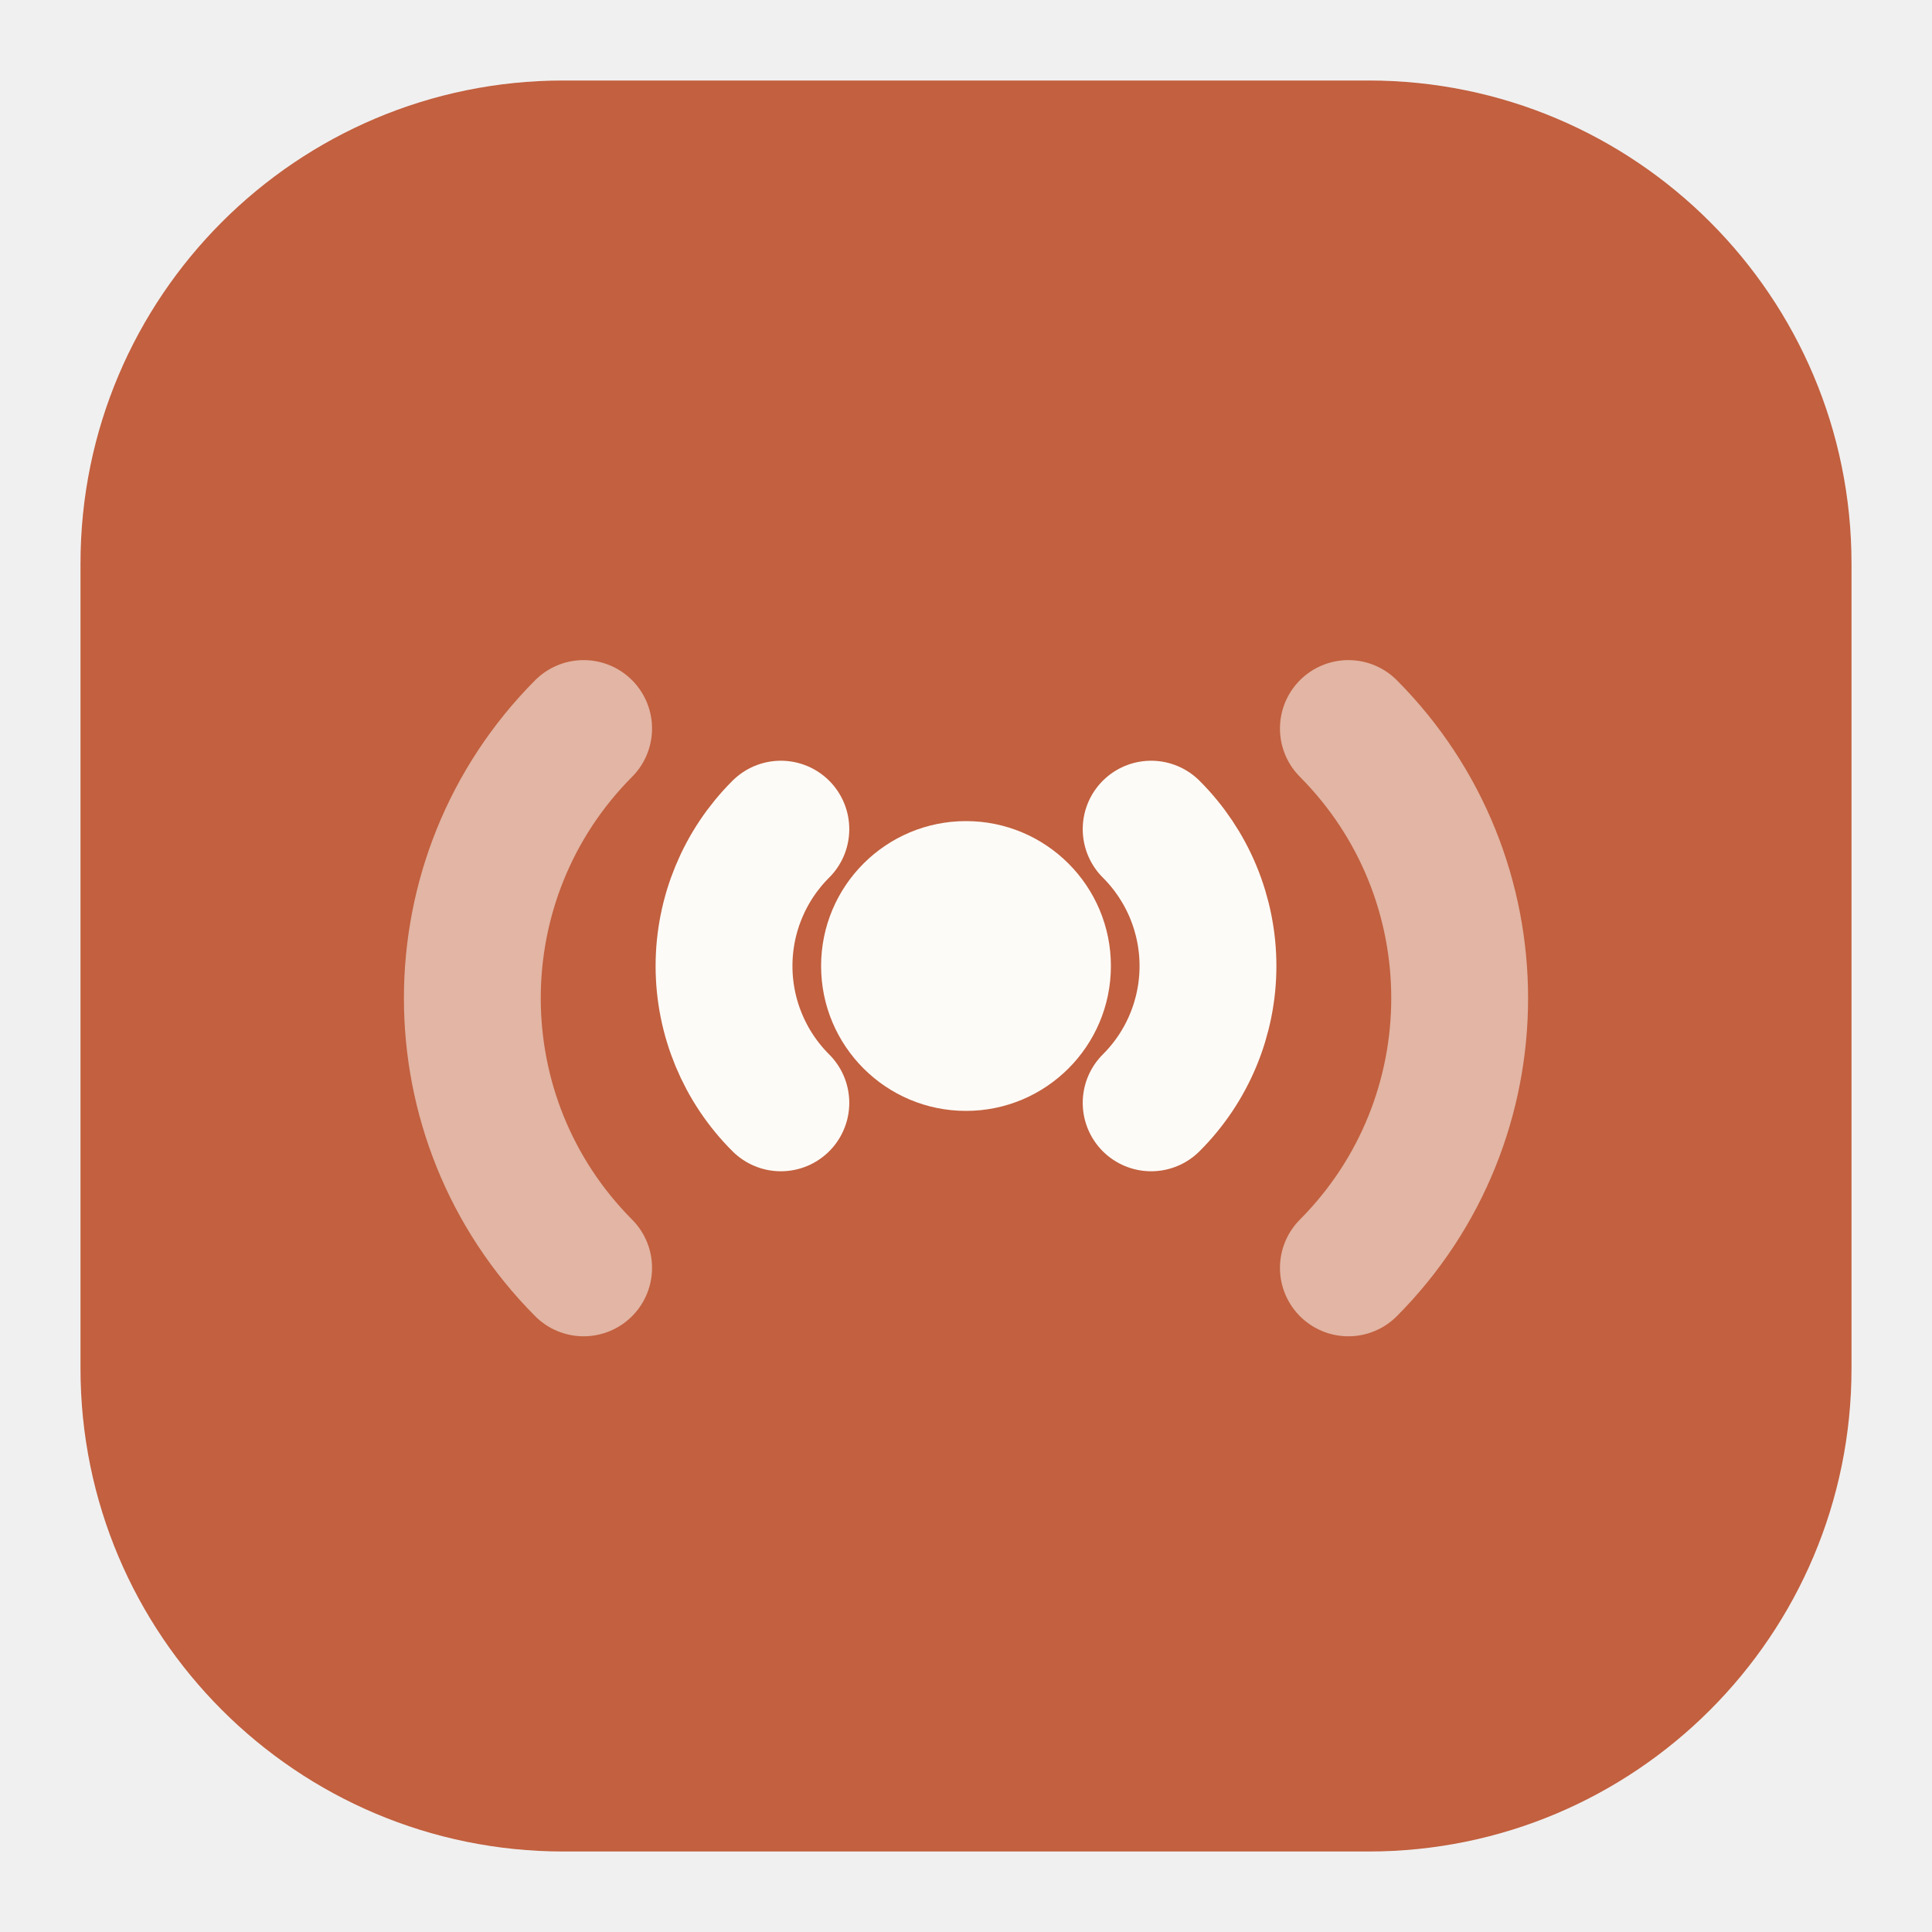
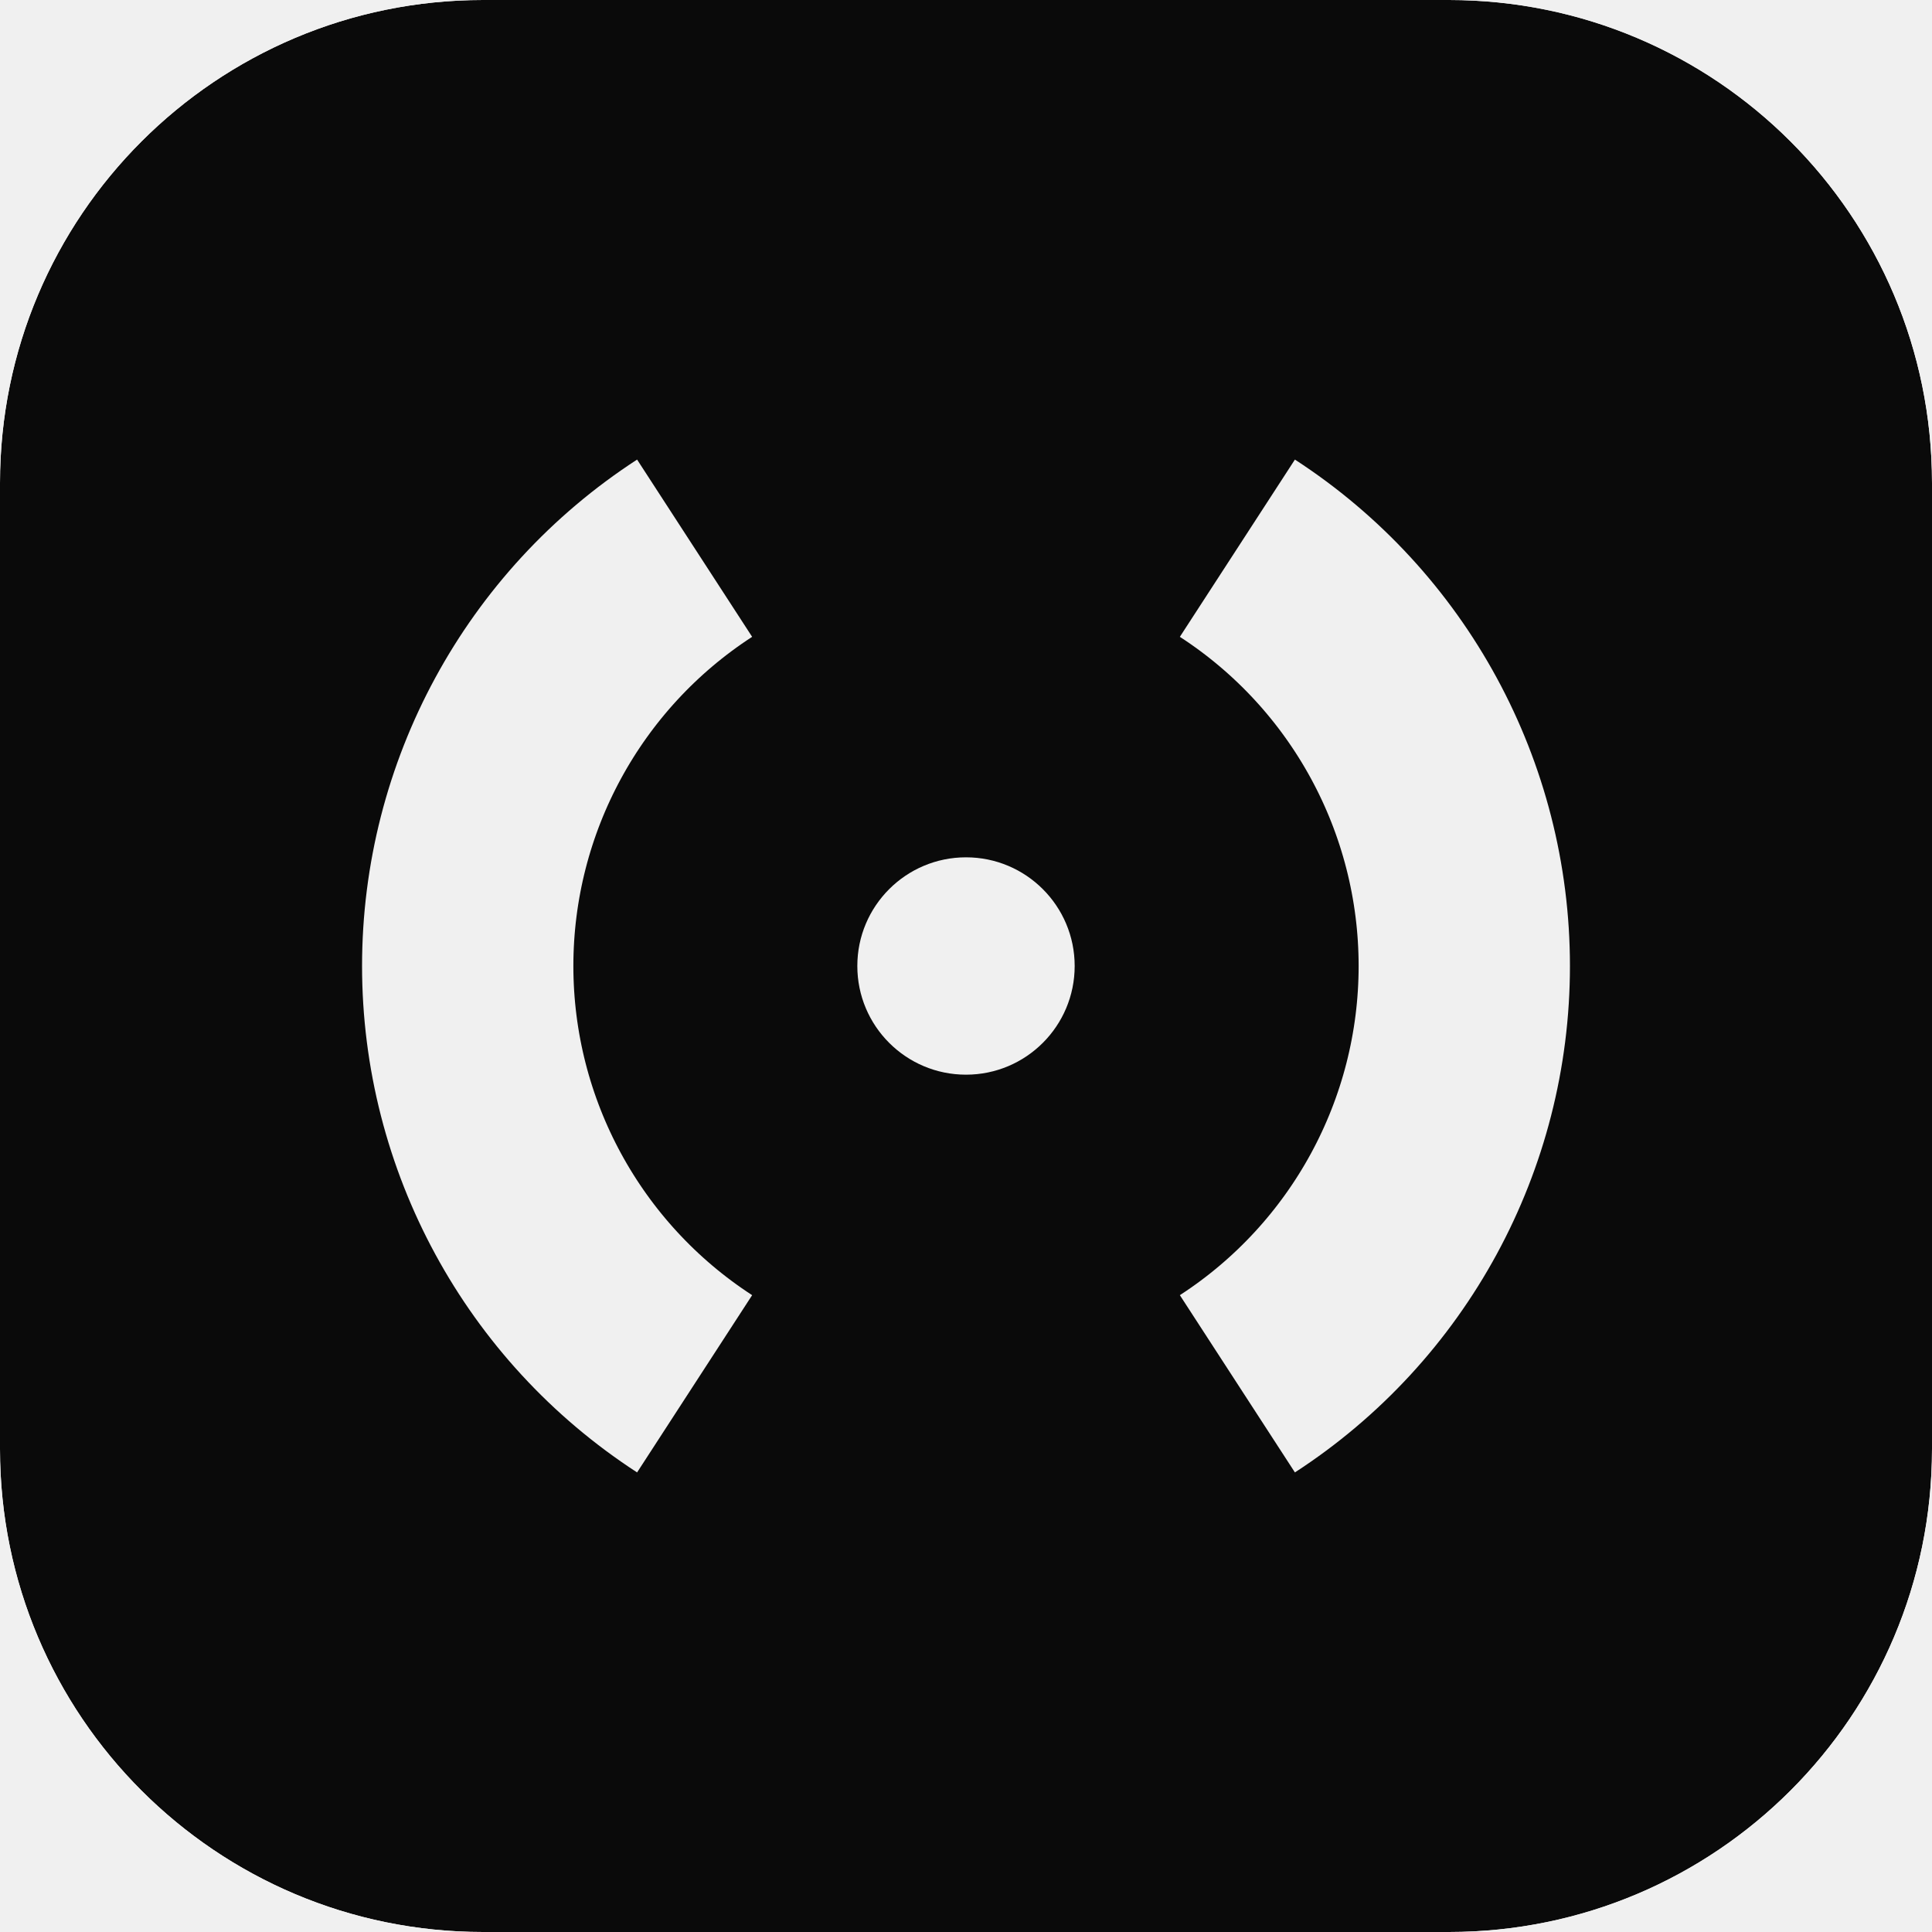
- <svg xmlns="http://www.w3.org/2000/svg" width="48" height="48" viewBox="0 0 48 48">
-   <rect x="2" y="2" width="44" height="44" rx="12" fill="#c2603f" />
-   <g stroke="#fdfbf7" stroke-width="3.4" stroke-linecap="round" fill="none">
-     <path d="M14.5 31.5a9.5 9.5 0 0 1 0-13.4" opacity=".55" />
-     <path d="M33.5 18.1a9.5 9.5 0 0 1 0 13.4" opacity=".55" />
-     <path d="M19.4 27.4a4.8 4.8 0 0 1 0-6.8" />
-     <path d="M28.6 20.6a4.8 4.8 0 0 1 0 6.8" />
-   </g>
-   <circle cx="24" cy="24" r="3.6" fill="#fdfbf7" />
+ <svg xmlns="http://www.w3.org/2000/svg" viewBox="0 0 64 64" fill="none">
+   <style>
+     .tile { fill: #0a0a0a; }
+     @media (prefers-color-scheme: dark) { .tile { fill: #fafafa; } }
+   </style>
+   <defs>
+     <mask id="ds-stream-favicon" maskUnits="userSpaceOnUse" x="0" y="0" width="64" height="64">
+       <rect width="64" height="64" rx="16" fill="#fff" />
+       <path d="M40.99 18.16 A16.5 16.5 0 0 1 40.99 45.84 M23.01 45.84 A16.5 16.5 0 0 1 23.01 18.16" fill="none" stroke="#000" stroke-width="7" stroke-linejoin="miter" />
+       <circle cx="32" cy="32" r="3.6" fill="#000" />
+     </mask>
+   </defs>
+   <rect class="tile" width="64" height="64" rx="16" mask="url(#ds-stream-favicon)" />
</svg>
